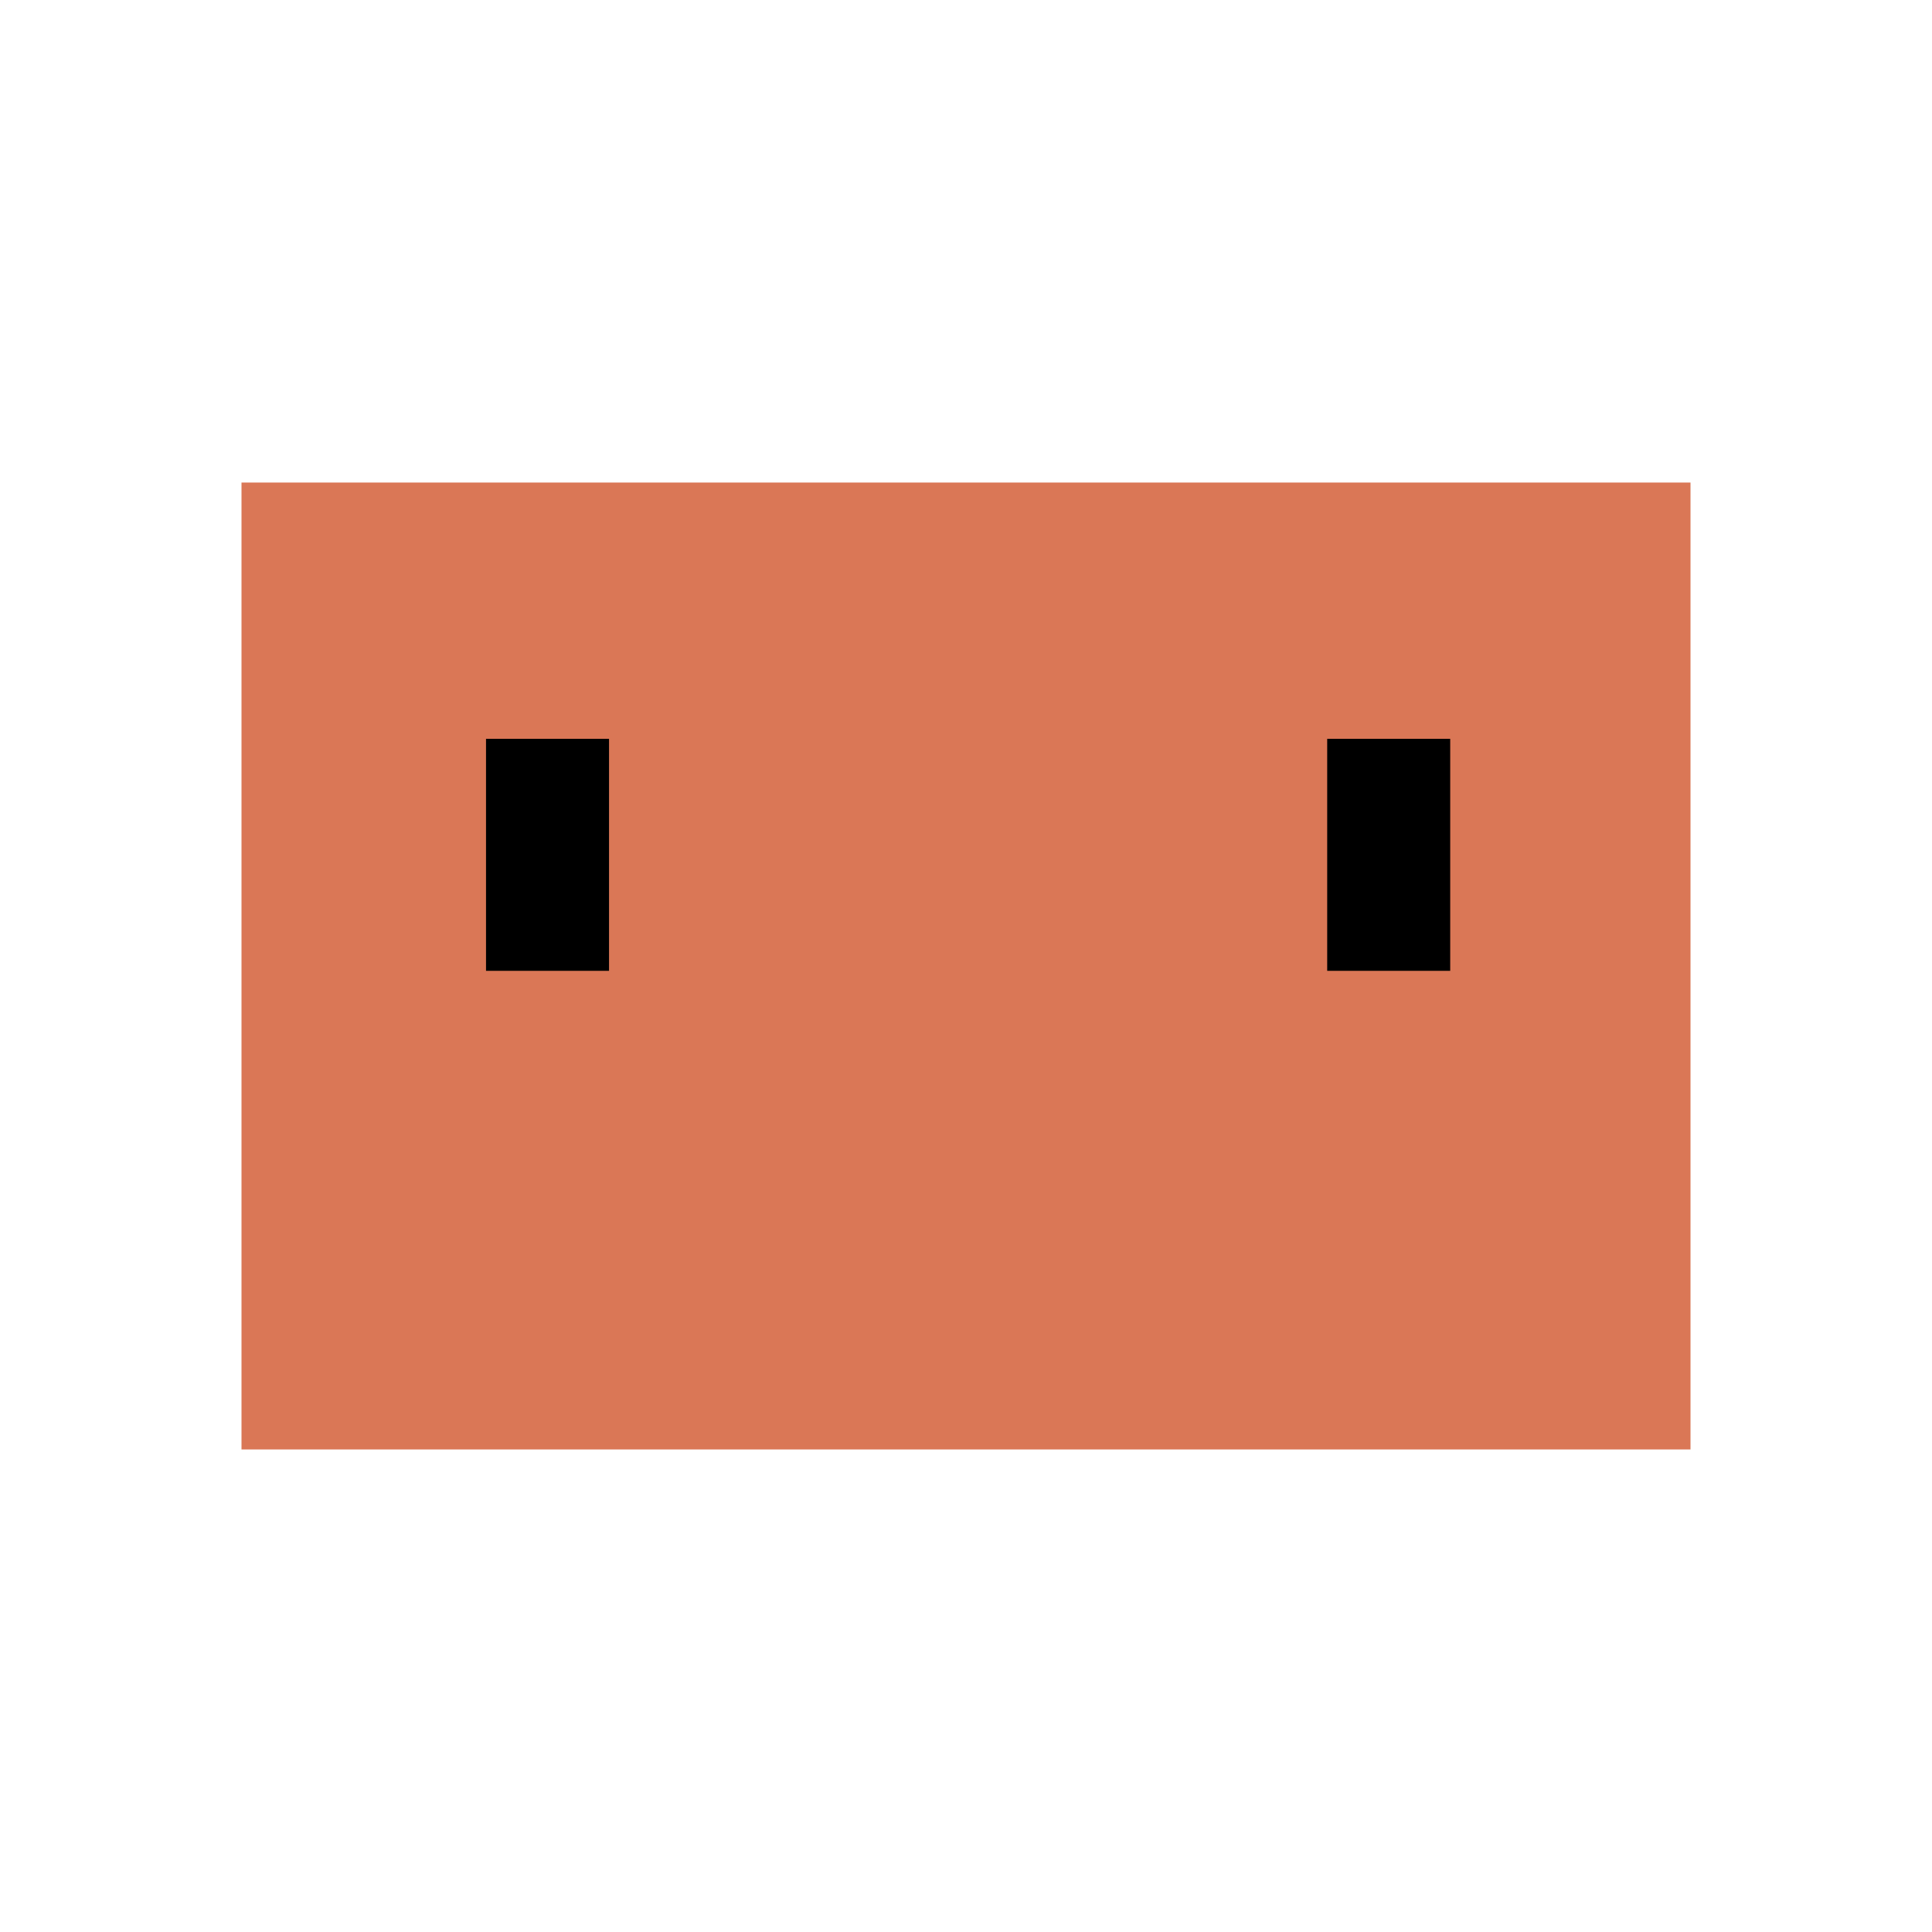
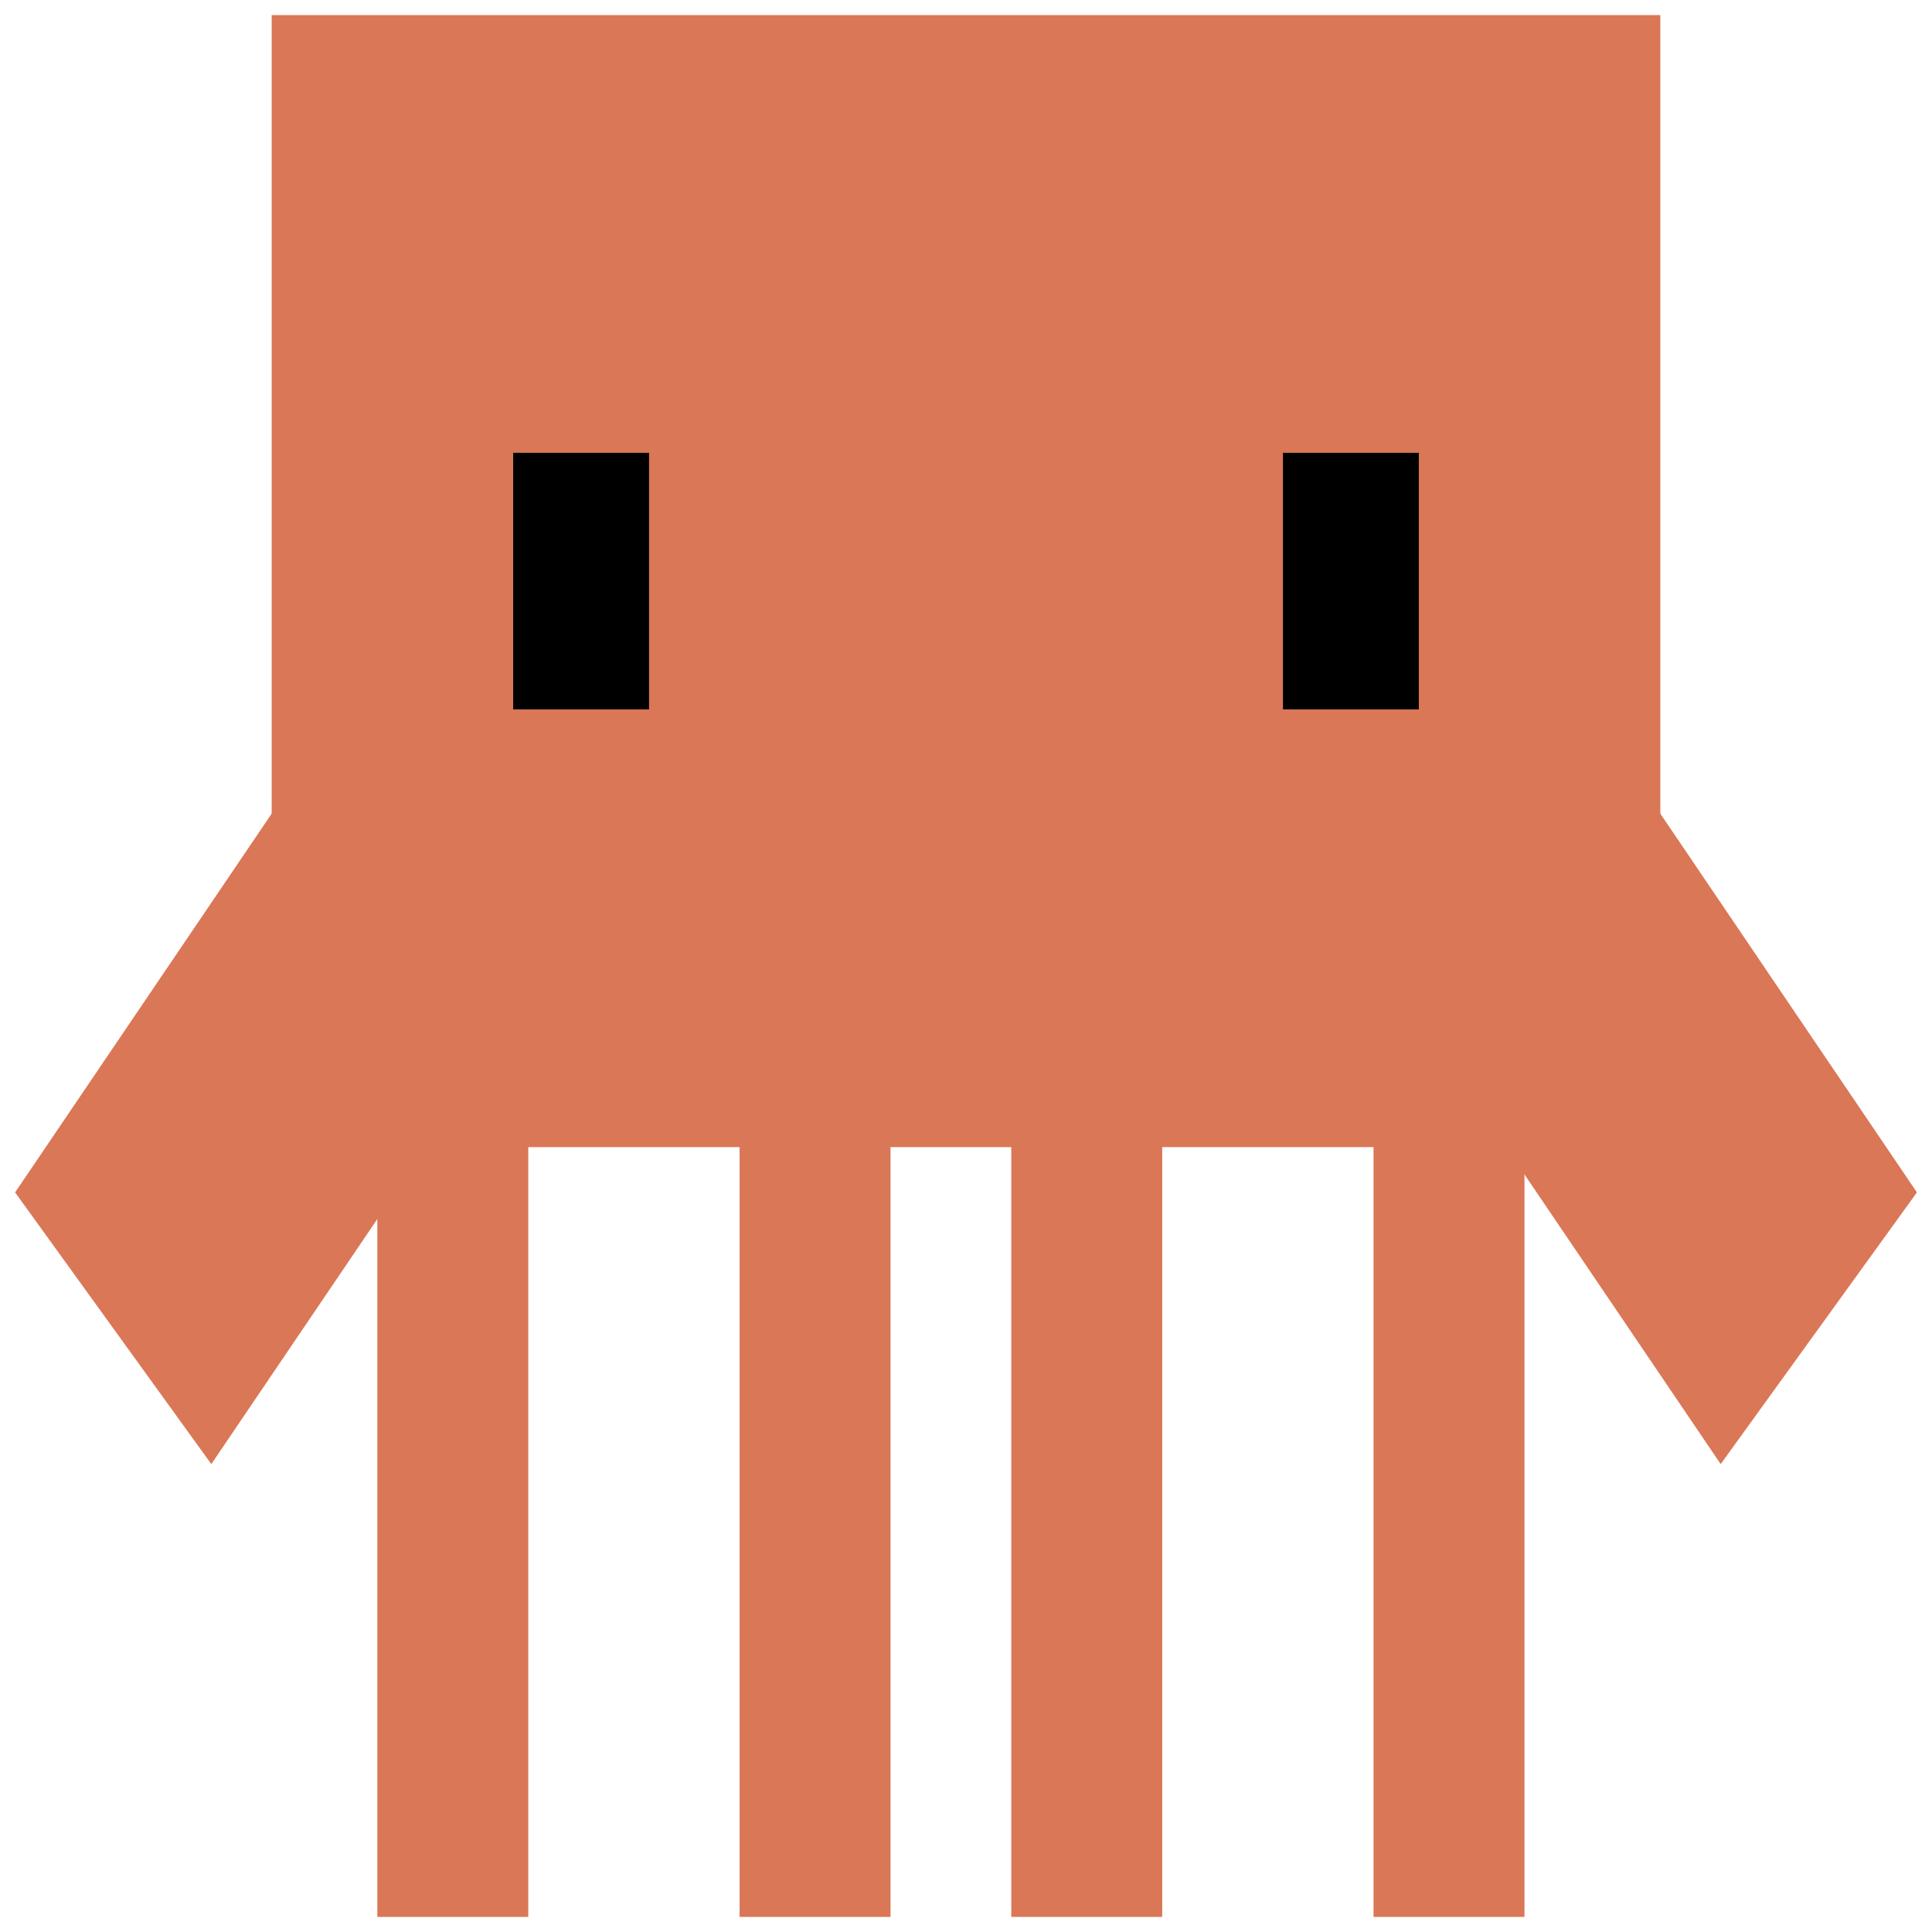
<svg xmlns="http://www.w3.org/2000/svg" viewBox="0 0 128 128" role="img" aria-labelledby="title desc">
-   <path d="M16 31.97H112V96.03H16V31.97Z" fill="#DA7756" />
-   <path d="M32.2 48.95H40.35V64.32H32.2V48.95Z" fill="#000000" />
-   <path d="M87.93 48.95H96.08V64.32H87.93V48.95Z" fill="#000000" />
+   <path d="M22 48L35 66L14 97L1 79Z" fill="#DA7756" />
+   <path d="M106 48L127 79L114 97L93 66Z" fill="#DA7756" />
+   <path d="M18 1H110V76H101V127H91V76H77V127H67V76H59V127H49V76H35V127H25V76H18V1Z" fill="#DA7756" />
+   <path d="M34 30H43V47H34V30Z" fill="#000000" />
+   <path d="M85 30H94V47H85V30Z" fill="#000000" />
</svg>
